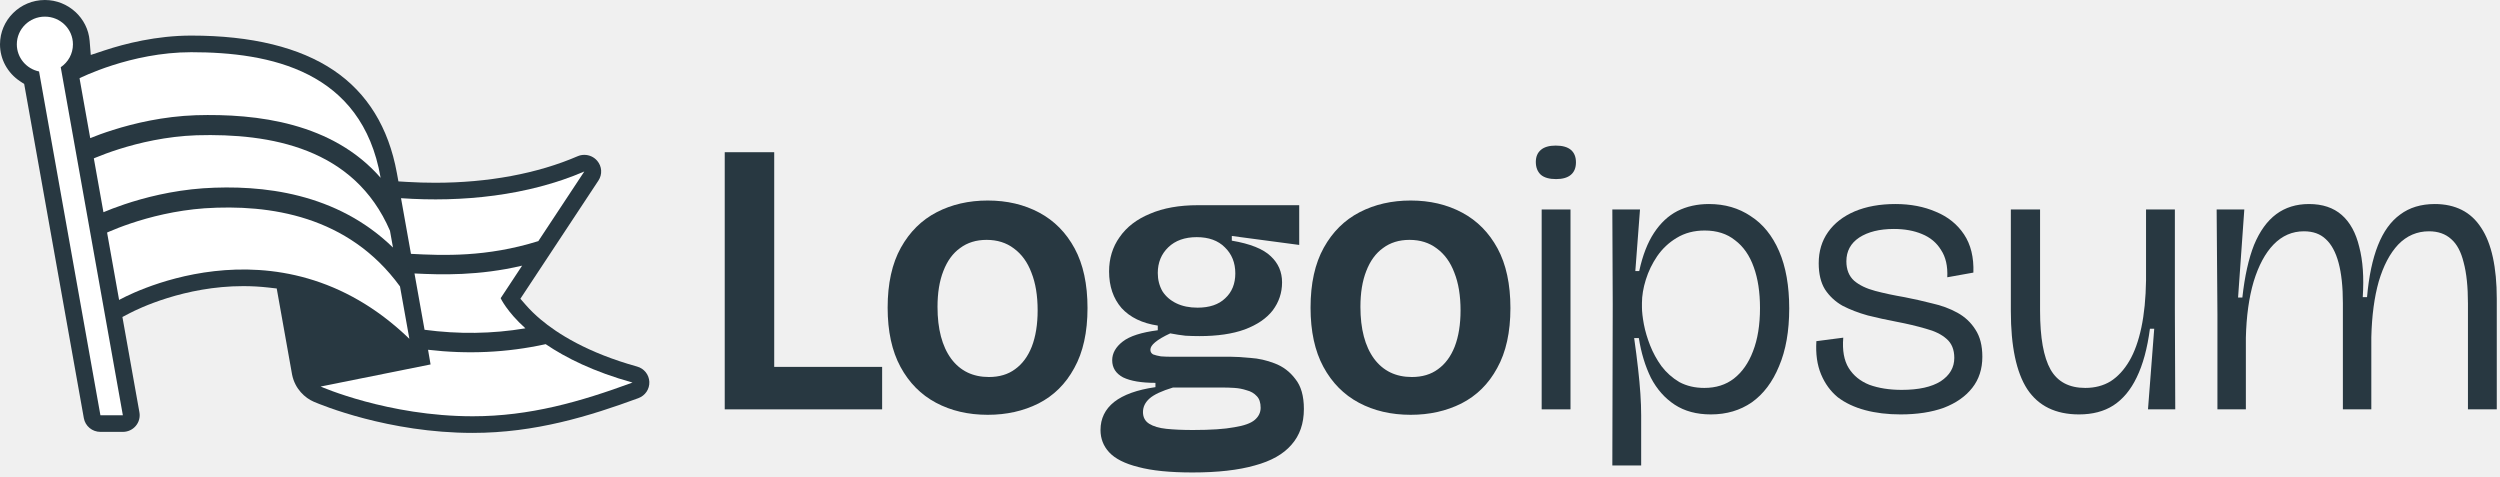
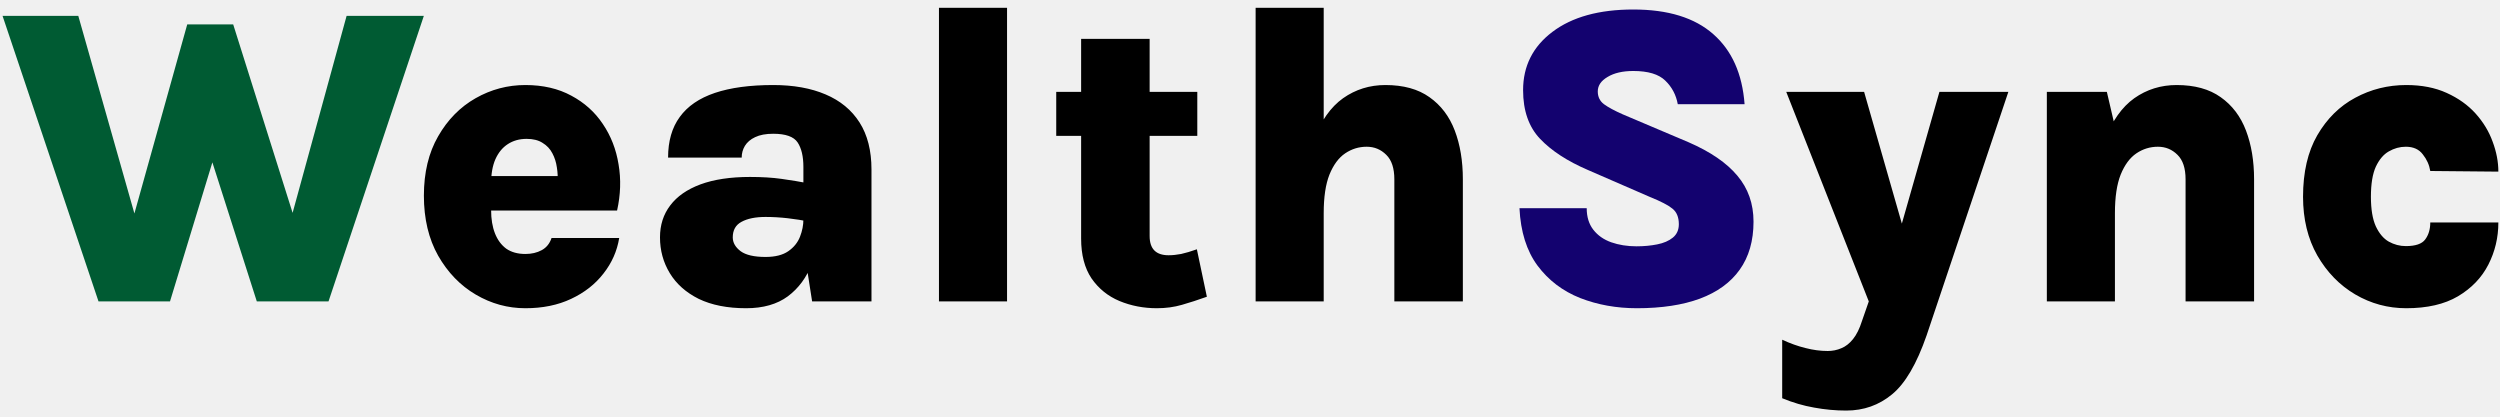
- <svg xmlns="http://www.w3.org/2000/svg" width="231" height="44" viewBox="0 0 231 44" fill="none">
-   <path d="M59.999 35.285C59.971 34.618 59.516 34.049 58.866 33.869C54.262 32.591 51.49 30.806 49.976 29.534C49.457 29.098 48.991 28.645 48.592 28.188L48.083 27.604L48.509 26.959L55.294 16.685C55.672 16.112 55.626 15.375 55.178 14.853C54.882 14.507 54.449 14.309 53.99 14.309C53.775 14.309 53.566 14.352 53.368 14.438C49.655 16.04 45.106 16.887 40.212 16.887C39.361 16.887 38.491 16.861 37.626 16.81L36.813 16.761L36.668 15.969C35.903 11.783 33.943 8.599 30.844 6.506C27.683 4.371 23.249 3.288 17.667 3.288C14.463 3.288 11.536 4.034 9.645 4.66L8.388 5.076L8.282 3.77C8.112 1.656 6.296 0 4.148 0C1.861 0 0 1.838 0 4.098C0 5.47 0.697 6.748 1.865 7.516L2.235 7.759L2.312 8.191L7.746 38.636C7.878 39.372 8.522 39.906 9.278 39.906H11.352C11.813 39.906 12.247 39.706 12.543 39.357C12.84 39.008 12.963 38.551 12.883 38.102L11.442 30.025L11.311 29.29L11.978 28.941C12.778 28.523 17.045 26.438 22.478 26.438C23.259 26.438 24.04 26.482 24.8 26.568L25.569 26.656L25.703 27.408L26.991 34.624C27.258 35.944 28.194 36.776 28.982 37.115C29.675 37.414 35.902 40 43.679 40C49.453 40 54.448 38.457 58.987 36.789C59.62 36.556 60.026 35.952 59.999 35.286L59.999 35.285Z" fill="#283841" />
-   <path fill-rule="evenodd" clip-rule="evenodd" d="M18.781 17.397C24.679 17.011 32.152 17.948 37.445 24.073C37.913 24.614 37.588 24.89 38.019 25.515L38.019 26.342L37.244 26.864C32.487 19.969 25.053 18.844 18.908 19.246C16.196 19.442 13.813 20.061 12.106 20.634C11.254 20.92 10.574 21.193 10.11 21.392C9.878 21.492 9.701 21.574 9.584 21.629C9.525 21.657 9.481 21.678 9.453 21.692C9.439 21.699 9.429 21.704 9.423 21.707L9.416 21.71C9.416 21.71 9.417 21.71 8.986 20.887C8.555 20.064 8.555 20.063 8.555 20.063L8.557 20.062L8.561 20.061L8.573 20.054C8.584 20.049 8.598 20.042 8.616 20.033C8.653 20.015 8.706 19.989 8.774 19.957C8.91 19.893 9.107 19.803 9.36 19.694C9.865 19.476 10.594 19.183 11.503 18.878C13.317 18.27 15.861 17.607 18.774 17.397L18.777 17.397L18.781 17.397Z" fill="#283841" />
-   <path fill-rule="evenodd" clip-rule="evenodd" d="M18.099 10.646C24.491 10.459 32.505 11.582 36.712 18.546C37.17 19.305 36.549 19.685 36.91 20.589L37.072 21.377L36.199 21.718C33 13.71 25.112 12.296 18.157 12.499C15.369 12.597 12.847 13.195 11.015 13.774C10.102 14.063 9.365 14.345 8.861 14.553C8.608 14.658 8.414 14.743 8.285 14.802C8.221 14.831 8.173 14.854 8.142 14.868C8.126 14.876 8.115 14.881 8.108 14.884L8.101 14.888L8.1 14.888C8.1 14.888 8.101 14.888 7.683 14.058C7.265 13.228 7.265 13.228 7.265 13.228L7.267 13.227L7.271 13.225L7.284 13.219C7.295 13.213 7.311 13.206 7.331 13.197C7.371 13.178 7.428 13.151 7.502 13.118C7.649 13.05 7.863 12.956 8.137 12.843C8.684 12.617 9.472 12.316 10.444 12.009C12.384 11.396 15.083 10.752 18.094 10.647L18.096 10.646L18.099 10.646Z" fill="#283841" />
-   <path d="M5.612 6.211C6.293 5.75 6.74 4.975 6.74 4.098C6.74 2.683 5.579 1.537 4.148 1.537C2.716 1.537 1.555 2.683 1.555 4.098C1.555 5.329 2.435 6.358 3.608 6.603L9.278 38.369H11.352L5.612 6.211Z" fill="white" />
-   <path d="M8.336 12.762L7.349 7.229C7.349 7.229 12.079 4.824 17.666 4.824C24.925 4.824 33.447 6.505 35.167 16.413C35.168 16.418 35.169 16.424 35.17 16.43C30.738 11.348 23.778 10.48 18.098 10.647L18.095 10.647L18.093 10.647C15.082 10.752 12.383 11.396 10.443 12.009C9.583 12.28 8.869 12.547 8.336 12.762Z" fill="white" />
-   <path d="M8.67 14.633L9.558 19.609C10.049 19.402 10.707 19.145 11.502 18.878C13.316 18.27 15.86 17.607 18.773 17.397L18.776 17.397L18.78 17.397C24.268 17.038 31.12 17.824 36.311 22.871C36.219 22.361 36.127 21.843 36.033 21.32C32.735 13.663 24.994 12.3 18.156 12.499C15.368 12.597 12.846 13.196 11.014 13.774C10.101 14.063 9.364 14.345 8.86 14.554C8.792 14.581 8.729 14.608 8.67 14.633Z" fill="white" />
-   <path d="M36.959 26.464C32.194 19.926 24.931 18.852 18.907 19.246C16.195 19.442 13.812 20.061 12.105 20.634C11.253 20.92 10.573 21.193 10.109 21.393C10.031 21.426 9.959 21.458 9.894 21.487L11.005 27.716C11.005 27.716 25.523 19.424 37.826 31.307C37.666 30.373 37.358 28.668 36.977 26.565C36.971 26.531 36.965 26.498 36.959 26.464Z" fill="white" />
-   <path d="M29.626 35.716C29.626 35.716 35.849 38.463 43.679 38.463C48.956 38.463 53.608 37.126 58.445 35.348C54.851 34.351 52.261 33.051 50.42 31.8C46.823 32.592 43.183 32.743 39.552 32.319C39.63 32.77 39.708 33.222 39.785 33.674L29.626 35.716Z" fill="white" />
-   <path d="M39.229 30.471C42.347 30.887 45.464 30.856 48.546 30.337C46.81 28.771 46.261 27.552 46.261 27.552L48.244 24.547C44.236 25.488 40.819 25.395 38.299 25.268C38.611 27.002 38.923 28.736 39.229 30.471Z" fill="white" />
-   <path d="M37.973 23.456C40.903 23.609 44.937 23.781 49.742 22.279L53.99 15.846C48.791 18.089 42.684 18.707 37.055 18.313C37.357 20.028 37.665 21.742 37.973 23.456Z" fill="white" />
-   <path d="M142.45 19.356V37.824H145.114V19.356H142.45Z" fill="#283841" />
-   <path d="M142.378 16.152C142.69 16.416 143.158 16.548 143.782 16.548C144.382 16.548 144.838 16.416 145.15 16.152C145.462 15.888 145.618 15.504 145.618 15C145.618 14.496 145.462 14.112 145.15 13.848C144.838 13.584 144.37 13.452 143.746 13.452C143.146 13.452 142.69 13.584 142.378 13.848C142.066 14.112 141.91 14.484 141.91 14.964C141.91 15.468 142.066 15.864 142.378 16.152Z" fill="#283841" />
-   <path fill-rule="evenodd" clip-rule="evenodd" d="M148.98 43.008L149.016 28.14L148.98 19.356H151.536L151.104 25.044H151.464C151.776 23.604 152.232 22.428 152.832 21.516C153.432 20.604 154.152 19.932 154.992 19.5C155.856 19.068 156.828 18.852 157.908 18.852C159.372 18.852 160.656 19.224 161.76 19.968C162.888 20.688 163.764 21.768 164.388 23.208C165.012 24.648 165.324 26.412 165.324 28.5C165.324 30.588 165.012 32.364 164.388 33.828C163.788 35.292 162.948 36.408 161.868 37.176C160.788 37.92 159.528 38.292 158.088 38.292C156.768 38.292 155.652 37.992 154.74 37.392C153.828 36.792 153.096 35.964 152.544 34.908C152.016 33.828 151.644 32.604 151.428 31.236H150.996C151.14 32.244 151.26 33.18 151.356 34.044C151.452 34.884 151.524 35.664 151.572 36.384C151.62 37.104 151.644 37.776 151.644 38.4V43.008H148.98ZM157.476 35.844C158.556 35.844 159.468 35.556 160.212 34.98C160.98 34.38 161.568 33.54 161.976 32.46C162.408 31.356 162.624 30.024 162.624 28.464C162.624 27 162.432 25.74 162.048 24.684C161.664 23.604 161.088 22.776 160.32 22.2C159.576 21.6 158.64 21.3 157.512 21.3C156.528 21.3 155.664 21.528 154.92 21.984C154.2 22.416 153.6 22.98 153.12 23.676C152.664 24.348 152.316 25.068 152.076 25.836C151.836 26.604 151.716 27.324 151.716 27.996V28.392C151.716 28.8 151.776 29.328 151.896 29.976C152.016 30.6 152.208 31.248 152.472 31.92C152.736 32.592 153.084 33.228 153.516 33.828C153.972 34.428 154.524 34.92 155.172 35.304C155.844 35.664 156.612 35.844 157.476 35.844Z" fill="#283841" />
-   <path d="M172.333 37.896C173.317 38.16 174.409 38.292 175.609 38.292C177.145 38.292 178.477 38.088 179.605 37.68C180.733 37.248 181.609 36.636 182.233 35.844C182.857 35.052 183.169 34.092 183.169 32.964C183.169 31.932 182.953 31.092 182.521 30.444C182.113 29.796 181.561 29.28 180.865 28.896C180.169 28.512 179.389 28.224 178.525 28.032C177.685 27.816 176.833 27.624 175.969 27.456C174.985 27.288 174.085 27.096 173.269 26.88C172.453 26.664 171.805 26.352 171.325 25.944C170.845 25.512 170.605 24.912 170.605 24.144C170.605 23.208 171.001 22.476 171.793 21.948C172.609 21.42 173.677 21.156 174.997 21.156C175.981 21.156 176.845 21.312 177.589 21.624C178.357 21.936 178.945 22.428 179.353 23.1C179.785 23.748 179.977 24.588 179.929 25.62L182.341 25.188C182.389 23.772 182.101 22.596 181.477 21.66C180.853 20.724 179.989 20.028 178.885 19.572C177.781 19.092 176.533 18.852 175.141 18.852C173.701 18.852 172.441 19.08 171.361 19.536C170.305 19.992 169.489 20.628 168.913 21.444C168.337 22.26 168.049 23.22 168.049 24.324C168.049 25.308 168.241 26.112 168.625 26.736C169.033 27.36 169.573 27.864 170.245 28.248C170.941 28.608 171.721 28.908 172.585 29.148C173.449 29.364 174.325 29.556 175.213 29.724C176.221 29.916 177.133 30.132 177.949 30.372C178.765 30.588 179.401 30.9 179.857 31.308C180.337 31.716 180.577 32.304 180.577 33.072C180.577 33.96 180.157 34.68 179.317 35.232C178.477 35.76 177.277 36.024 175.717 36.024C174.589 36.024 173.593 35.868 172.729 35.556C171.889 35.22 171.253 34.704 170.821 34.008C170.389 33.312 170.221 32.376 170.317 31.2L167.833 31.524C167.761 32.7 167.905 33.72 168.265 34.584C168.625 35.448 169.141 36.156 169.813 36.708C170.509 37.236 171.349 37.632 172.333 37.896Z" fill="#283841" />
-   <path d="M204.89 37.824V29.04L204.818 19.356H207.374L206.798 27.492H207.194C207.41 25.524 207.77 23.904 208.274 22.632C208.802 21.36 209.486 20.412 210.326 19.788C211.166 19.164 212.174 18.852 213.35 18.852C214.598 18.852 215.606 19.188 216.374 19.86C217.142 20.532 217.682 21.516 217.994 22.812C218.33 24.084 218.438 25.632 218.318 27.456H218.714C218.882 25.536 219.218 23.94 219.722 22.668C220.226 21.396 220.91 20.448 221.774 19.824C222.638 19.176 223.706 18.852 224.978 18.852C225.914 18.852 226.742 19.032 227.462 19.392C228.182 19.752 228.782 20.304 229.262 21.048C229.742 21.768 230.102 22.68 230.342 23.784C230.582 24.888 230.702 26.16 230.702 27.6V37.824H228.038V28.032C228.038 26.496 227.906 25.236 227.642 24.252C227.402 23.268 227.018 22.548 226.49 22.092C225.962 21.612 225.278 21.372 224.438 21.372C223.334 21.372 222.386 21.78 221.594 22.596C220.826 23.412 220.226 24.552 219.794 26.016C219.386 27.456 219.158 29.172 219.11 31.164V37.824H216.482V27.996C216.482 26.508 216.35 25.272 216.086 24.288C215.822 23.304 215.426 22.572 214.898 22.092C214.394 21.612 213.722 21.372 212.882 21.372C211.802 21.372 210.866 21.78 210.074 22.596C209.306 23.388 208.694 24.528 208.238 26.016C207.806 27.48 207.566 29.208 207.518 31.2V37.824H204.89Z" fill="#283841" />
-   <path d="M192.102 38.292C189.942 38.292 188.346 37.512 187.314 35.952C186.306 34.392 185.802 31.992 185.802 28.752V19.356H188.502V28.716C188.502 31.188 188.826 33 189.474 34.152C190.122 35.28 191.19 35.844 192.678 35.844C193.566 35.844 194.346 35.64 195.018 35.232C195.69 34.8 196.266 34.176 196.746 33.36C197.226 32.544 197.598 31.512 197.862 30.264C198.126 29.016 198.27 27.564 198.294 25.908V19.356H200.958V28.644L200.994 37.824H198.474L199.05 30.372H198.654C198.414 32.196 198.006 33.696 197.43 34.872C196.878 36.024 196.158 36.888 195.27 37.464C194.406 38.016 193.35 38.292 192.102 38.292Z" fill="#283841" />
-   <path fill-rule="evenodd" clip-rule="evenodd" d="M130.347 38.328C128.547 38.328 126.951 37.956 125.559 37.212C124.167 36.468 123.075 35.364 122.283 33.9C121.491 32.436 121.095 30.612 121.095 28.428C121.095 26.196 121.503 24.348 122.319 22.884C123.135 21.42 124.239 20.328 125.631 19.608C127.023 18.888 128.595 18.528 130.347 18.528C132.123 18.528 133.707 18.9 135.099 19.644C136.491 20.388 137.583 21.492 138.375 22.956C139.167 24.42 139.563 26.256 139.563 28.464C139.563 30.696 139.155 32.544 138.339 34.008C137.547 35.472 136.443 36.564 135.027 37.284C133.635 37.98 132.075 38.328 130.347 38.328ZM130.455 34.836C131.415 34.836 132.219 34.596 132.867 34.116C133.539 33.636 134.055 32.94 134.415 32.028C134.775 31.092 134.955 29.976 134.955 28.68C134.955 27.312 134.763 26.148 134.379 25.188C134.019 24.228 133.479 23.484 132.759 22.956C132.063 22.428 131.223 22.164 130.239 22.164C129.279 22.164 128.463 22.416 127.791 22.92C127.119 23.4 126.603 24.108 126.243 25.044C125.883 25.956 125.703 27.06 125.703 28.356C125.703 30.396 126.123 31.992 126.963 33.144C127.803 34.272 128.967 34.836 130.455 34.836Z" fill="#283841" />
-   <path fill-rule="evenodd" clip-rule="evenodd" d="M105.179 43.152C106.427 43.488 108.095 43.656 110.183 43.656C112.511 43.656 114.431 43.44 115.943 43.008C117.455 42.6 118.583 41.964 119.327 41.1C120.095 40.236 120.479 39.132 120.479 37.788C120.479 36.588 120.215 35.664 119.687 35.016C119.183 34.344 118.547 33.864 117.779 33.576C117.035 33.288 116.291 33.12 115.547 33.072C114.803 33 114.203 32.964 113.747 32.964H108.275C107.915 32.964 107.579 32.952 107.267 32.928C106.979 32.88 106.739 32.82 106.547 32.748C106.379 32.652 106.295 32.508 106.295 32.316C106.295 32.1 106.439 31.872 106.727 31.632C107.039 31.368 107.507 31.092 108.131 30.804C108.635 30.9 109.103 30.972 109.535 31.02C109.967 31.044 110.399 31.056 110.831 31.056C112.487 31.056 113.879 30.852 115.007 30.444C116.159 30.012 117.023 29.424 117.599 28.68C118.175 27.912 118.463 27.048 118.463 26.088C118.463 25.128 118.115 24.324 117.419 23.676C116.723 23.004 115.523 22.524 113.819 22.236V21.804L120.047 22.632V18.96H110.687C108.959 18.96 107.483 19.224 106.259 19.752C105.035 20.256 104.099 20.976 103.451 21.912C102.803 22.824 102.479 23.88 102.479 25.08C102.479 26.448 102.863 27.576 103.631 28.464C104.423 29.328 105.539 29.868 106.979 30.084V30.516C105.467 30.708 104.387 31.056 103.739 31.56C103.091 32.064 102.767 32.64 102.767 33.288C102.767 33.984 103.103 34.512 103.775 34.872C104.471 35.208 105.467 35.376 106.763 35.376V35.772C105.083 36.012 103.811 36.468 102.947 37.14C102.107 37.812 101.687 38.676 101.687 39.732C101.687 40.524 101.951 41.208 102.479 41.784C103.031 42.384 103.931 42.84 105.179 43.152ZM114.035 39.48C113.147 39.648 111.875 39.732 110.219 39.732C109.283 39.732 108.467 39.696 107.771 39.624C107.099 39.552 106.571 39.396 106.187 39.156C105.803 38.916 105.611 38.556 105.611 38.076C105.611 37.596 105.815 37.176 106.223 36.816C106.631 36.456 107.351 36.12 108.383 35.808H113.027C113.339 35.808 113.687 35.82 114.071 35.844C114.455 35.868 114.827 35.94 115.187 36.06C115.571 36.156 115.883 36.336 116.123 36.6C116.363 36.84 116.483 37.2 116.483 37.68C116.483 38.112 116.303 38.484 115.943 38.796C115.583 39.108 114.947 39.336 114.035 39.48ZM113.207 27.564C112.607 28.14 111.755 28.428 110.651 28.428C109.907 28.428 109.259 28.296 108.707 28.032C108.155 27.768 107.723 27.396 107.411 26.916C107.123 26.412 106.979 25.848 106.979 25.224C106.979 24.264 107.303 23.472 107.951 22.848C108.599 22.224 109.475 21.912 110.579 21.912C111.683 21.912 112.547 22.224 113.171 22.848C113.819 23.472 114.143 24.276 114.143 25.26C114.143 26.22 113.831 26.988 113.207 27.564Z" fill="#283841" />
-   <path fill-rule="evenodd" clip-rule="evenodd" d="M91.27 38.328C89.47 38.328 87.874 37.956 86.482 37.212C85.09 36.468 83.998 35.364 83.206 33.9C82.414 32.436 82.018 30.612 82.018 28.428C82.018 26.196 82.426 24.348 83.242 22.884C84.058 21.42 85.162 20.328 86.554 19.608C87.946 18.888 89.518 18.528 91.27 18.528C93.046 18.528 94.63 18.9 96.022 19.644C97.414 20.388 98.506 21.492 99.298 22.956C100.09 24.42 100.486 26.256 100.486 28.464C100.486 30.696 100.078 32.544 99.262 34.008C98.47 35.472 97.366 36.564 95.95 37.284C94.558 37.98 92.998 38.328 91.27 38.328ZM91.378 34.836C92.338 34.836 93.142 34.596 93.79 34.116C94.462 33.636 94.978 32.94 95.338 32.028C95.698 31.092 95.878 29.976 95.878 28.68C95.878 27.312 95.686 26.148 95.302 25.188C94.942 24.228 94.402 23.484 93.682 22.956C92.986 22.428 92.146 22.164 91.162 22.164C90.202 22.164 89.386 22.416 88.714 22.92C88.042 23.4 87.526 24.108 87.166 25.044C86.806 25.956 86.626 27.06 86.626 28.356C86.626 30.396 87.046 31.992 87.886 33.144C88.726 34.272 89.89 34.836 91.378 34.836Z" fill="#283841" />
-   <path d="M66.965 14.064V37.824H81.509V33.9H71.537V14.064H66.965Z" fill="#283841" />
+ <svg xmlns="http://www.w3.org/2000/svg" width="282" height="47" viewBox="0 0 282 47" fill="none">
+   <path d="M0.288 1.792H8.832L16.056 27.232H14.28L21.12 2.752H26.304L33.84 26.656H32.28L39.096 1.792H47.808L37.056 34H28.968L23.784 17.776H24.12L19.176 34H11.112L0.288 1.792Z" fill="#005B33" />
+   <path d="M59.262 34.768C57.278 34.768 55.414 34.256 53.67 33.232C51.926 32.208 50.51 30.744 49.422 28.84C48.35 26.936 47.814 24.68 47.814 22.072C47.814 19.464 48.35 17.232 49.422 15.376C50.494 13.504 51.902 12.072 53.646 11.08C55.39 10.088 57.262 9.592 59.262 9.592C61.246 9.592 62.974 9.992 64.446 10.792C65.918 11.576 67.102 12.64 67.998 13.984C68.91 15.328 69.502 16.848 69.774 18.544C70.062 20.224 70.006 21.96 69.606 23.752H53.886V19.864H63.99L62.886 20.584C62.934 20.024 62.91 19.456 62.814 18.88C62.734 18.304 62.566 17.776 62.31 17.296C62.054 16.8 61.686 16.408 61.206 16.12C60.742 15.816 60.142 15.664 59.406 15.664C58.59 15.664 57.878 15.864 57.27 16.264C56.678 16.648 56.214 17.216 55.878 17.968C55.558 18.704 55.398 19.608 55.398 20.68V23.704C55.398 24.712 55.542 25.584 55.83 26.32C56.118 27.056 56.542 27.632 57.102 28.048C57.678 28.448 58.398 28.648 59.262 28.648C59.966 28.648 60.582 28.504 61.11 28.216C61.638 27.928 62.006 27.472 62.214 26.848H69.846C69.606 28.32 69.014 29.656 68.07 30.856C67.142 32.056 65.926 33.008 64.422 33.712C62.934 34.416 61.214 34.768 59.262 34.768ZM91.607 34L90.623 27.688V18.832C90.623 17.648 90.407 16.728 89.975 16.072C89.543 15.416 88.623 15.088 87.215 15.088C86.383 15.088 85.703 15.216 85.175 15.472C84.663 15.712 84.279 16.04 84.023 16.456C83.783 16.856 83.663 17.296 83.663 17.776H75.359C75.359 15.92 75.799 14.392 76.679 13.192C77.559 11.976 78.879 11.072 80.639 10.48C82.399 9.888 84.591 9.592 87.215 9.592C89.503 9.592 91.471 9.944 93.119 10.648C94.783 11.352 96.063 12.408 96.959 13.816C97.855 15.224 98.303 16.992 98.303 19.12V34H91.607ZM84.167 34.768C82.055 34.768 80.271 34.416 78.815 33.712C77.375 32.992 76.287 32.024 75.551 30.808C74.815 29.592 74.447 28.248 74.447 26.776C74.447 25.384 74.831 24.184 75.599 23.176C76.367 22.152 77.503 21.36 79.007 20.8C80.527 20.24 82.391 19.96 84.599 19.96C85.943 19.96 87.127 20.032 88.151 20.176C89.191 20.32 90.255 20.496 91.343 20.704V25.024C90.543 24.848 89.711 24.712 88.847 24.616C87.999 24.52 87.167 24.472 86.351 24.472C85.215 24.472 84.311 24.656 83.639 25.024C82.983 25.376 82.655 25.96 82.655 26.776C82.655 27.368 82.951 27.888 83.543 28.336C84.135 28.768 85.071 28.984 86.351 28.984C87.439 28.984 88.295 28.768 88.919 28.336C89.543 27.904 89.983 27.36 90.239 26.704C90.495 26.048 90.623 25.4 90.623 24.76H92.423C92.423 26.584 92.135 28.256 91.559 29.776C90.983 31.296 90.087 32.512 88.871 33.424C87.655 34.32 86.087 34.768 84.167 34.768ZM105.915 34V0.88H113.595V34H105.915ZM130.495 34.768C128.991 34.768 127.583 34.496 126.271 33.952C124.975 33.408 123.927 32.56 123.127 31.408C122.343 30.24 121.951 28.744 121.951 26.92V4.384H129.679V26.632C129.679 28.072 130.391 28.792 131.815 28.792C132.263 28.792 132.735 28.744 133.231 28.648C133.743 28.536 134.335 28.36 135.007 28.12L136.135 33.472C135.159 33.824 134.223 34.128 133.327 34.384C132.447 34.64 131.503 34.768 130.495 34.768ZM119.143 15.328V10.36H135.055V15.328H119.143ZM157.282 34V20.224C157.282 18.976 156.978 18.056 156.37 17.464C155.762 16.856 155.026 16.552 154.162 16.552C153.282 16.552 152.474 16.8 151.738 17.296C151.002 17.792 150.41 18.592 149.962 19.696C149.53 20.784 149.314 22.232 149.314 24.04H146.986C146.986 20.648 147.386 17.888 148.186 15.76C149.002 13.632 150.106 12.072 151.498 11.08C152.906 10.088 154.498 9.592 156.274 9.592C158.306 9.592 159.962 10.048 161.242 10.96C162.538 11.872 163.49 13.128 164.098 14.728C164.706 16.328 165.01 18.16 165.01 20.224V34H157.282ZM141.634 34V0.88H149.314V34H141.634ZM201.487 10.36H210.271L215.119 27.28H213.943L218.767 10.36H226.543L217.327 37.816C216.207 41.048 214.903 43.272 213.415 44.488C211.943 45.704 210.223 46.312 208.255 46.312C207.055 46.312 205.847 46.2 204.631 45.976C203.431 45.768 202.231 45.416 201.031 44.92V38.32C201.927 38.736 202.799 39.048 203.647 39.256C204.511 39.48 205.351 39.592 206.167 39.592C206.711 39.592 207.223 39.488 207.703 39.28C208.183 39.088 208.623 38.744 209.023 38.248C209.423 37.752 209.759 37.072 210.031 36.208L210.799 34L201.487 10.36ZM246.532 34V20.224C246.532 18.976 246.228 18.056 245.62 17.464C245.012 16.856 244.276 16.552 243.412 16.552C242.532 16.552 241.724 16.8 240.988 17.296C240.252 17.792 239.66 18.592 239.212 19.696C238.78 20.784 238.564 22.232 238.564 24.04H236.236C236.236 20.648 236.636 17.888 237.436 15.76C238.252 13.632 239.356 12.072 240.748 11.08C242.156 10.088 243.748 9.592 245.524 9.592C247.556 9.592 249.212 10.048 250.492 10.96C251.788 11.872 252.74 13.128 253.348 14.728C253.956 16.328 254.26 18.16 254.26 20.224V34H246.532ZM230.884 34V10.36H237.652L238.564 14.272V34H230.884ZM271.423 34.768C269.359 34.768 267.439 34.248 265.663 33.208C263.903 32.168 262.479 30.704 261.391 28.816C260.319 26.928 259.783 24.72 259.783 22.192C259.783 19.424 260.319 17.112 261.391 15.256C262.479 13.384 263.903 11.976 265.663 11.032C267.439 10.072 269.359 9.592 271.423 9.592C273.167 9.592 274.687 9.888 275.983 10.48C277.295 11.072 278.383 11.848 279.247 12.808C280.111 13.768 280.751 14.824 281.167 15.976C281.599 17.128 281.815 18.256 281.815 19.36L274.135 19.288C274.023 18.6 273.743 17.976 273.295 17.416C272.863 16.84 272.223 16.552 271.375 16.552C270.703 16.552 270.063 16.728 269.455 17.08C268.863 17.416 268.375 17.992 267.991 18.808C267.623 19.624 267.439 20.752 267.439 22.192C267.439 23.6 267.623 24.712 267.991 25.528C268.375 26.344 268.863 26.92 269.455 27.256C270.063 27.592 270.703 27.76 271.375 27.76C272.463 27.76 273.191 27.512 273.559 27.016C273.943 26.504 274.135 25.864 274.135 25.096H281.815C281.815 26.792 281.439 28.376 280.687 29.848C279.935 31.32 278.791 32.512 277.255 33.424C275.735 34.32 273.791 34.768 271.423 34.768Z" fill="black" />
+   <path d="M184.645 34.768C182.341 34.768 180.205 34.384 178.237 33.616C176.269 32.832 174.669 31.616 173.437 29.968C172.205 28.304 171.525 26.144 171.397 23.488H178.981C178.981 24.464 179.229 25.272 179.725 25.912C180.221 26.552 180.893 27.024 181.741 27.328C182.605 27.632 183.557 27.784 184.597 27.784C185.429 27.784 186.205 27.712 186.925 27.568C187.661 27.424 188.253 27.168 188.701 26.8C189.149 26.432 189.373 25.928 189.373 25.288C189.373 24.504 189.133 23.92 188.653 23.536C188.189 23.152 187.341 22.712 186.109 22.216L179.101 19.168C176.797 18.176 175.005 17.008 173.725 15.664C172.445 14.32 171.805 12.488 171.805 10.168C171.805 7.448 172.909 5.256 175.117 3.592C177.341 1.912 180.381 1.072 184.237 1.072C188.157 1.072 191.165 2 193.261 3.856C195.357 5.696 196.533 8.328 196.789 11.752H189.253C189.061 10.696 188.589 9.808 187.837 9.088C187.101 8.368 185.901 8.008 184.237 8.008C183.037 8.008 182.069 8.232 181.333 8.68C180.597 9.112 180.229 9.656 180.229 10.312C180.229 10.92 180.461 11.4 180.925 11.752C181.405 12.104 182.117 12.488 183.061 12.904L190.477 16.048C192.941 17.12 194.773 18.376 195.973 19.816C197.189 21.256 197.797 22.984 197.797 25C197.797 27.16 197.277 28.968 196.237 30.424C195.213 31.864 193.717 32.952 191.749 33.688C189.797 34.408 187.429 34.768 184.645 34.768Z" fill="#13026F" />
</svg>
